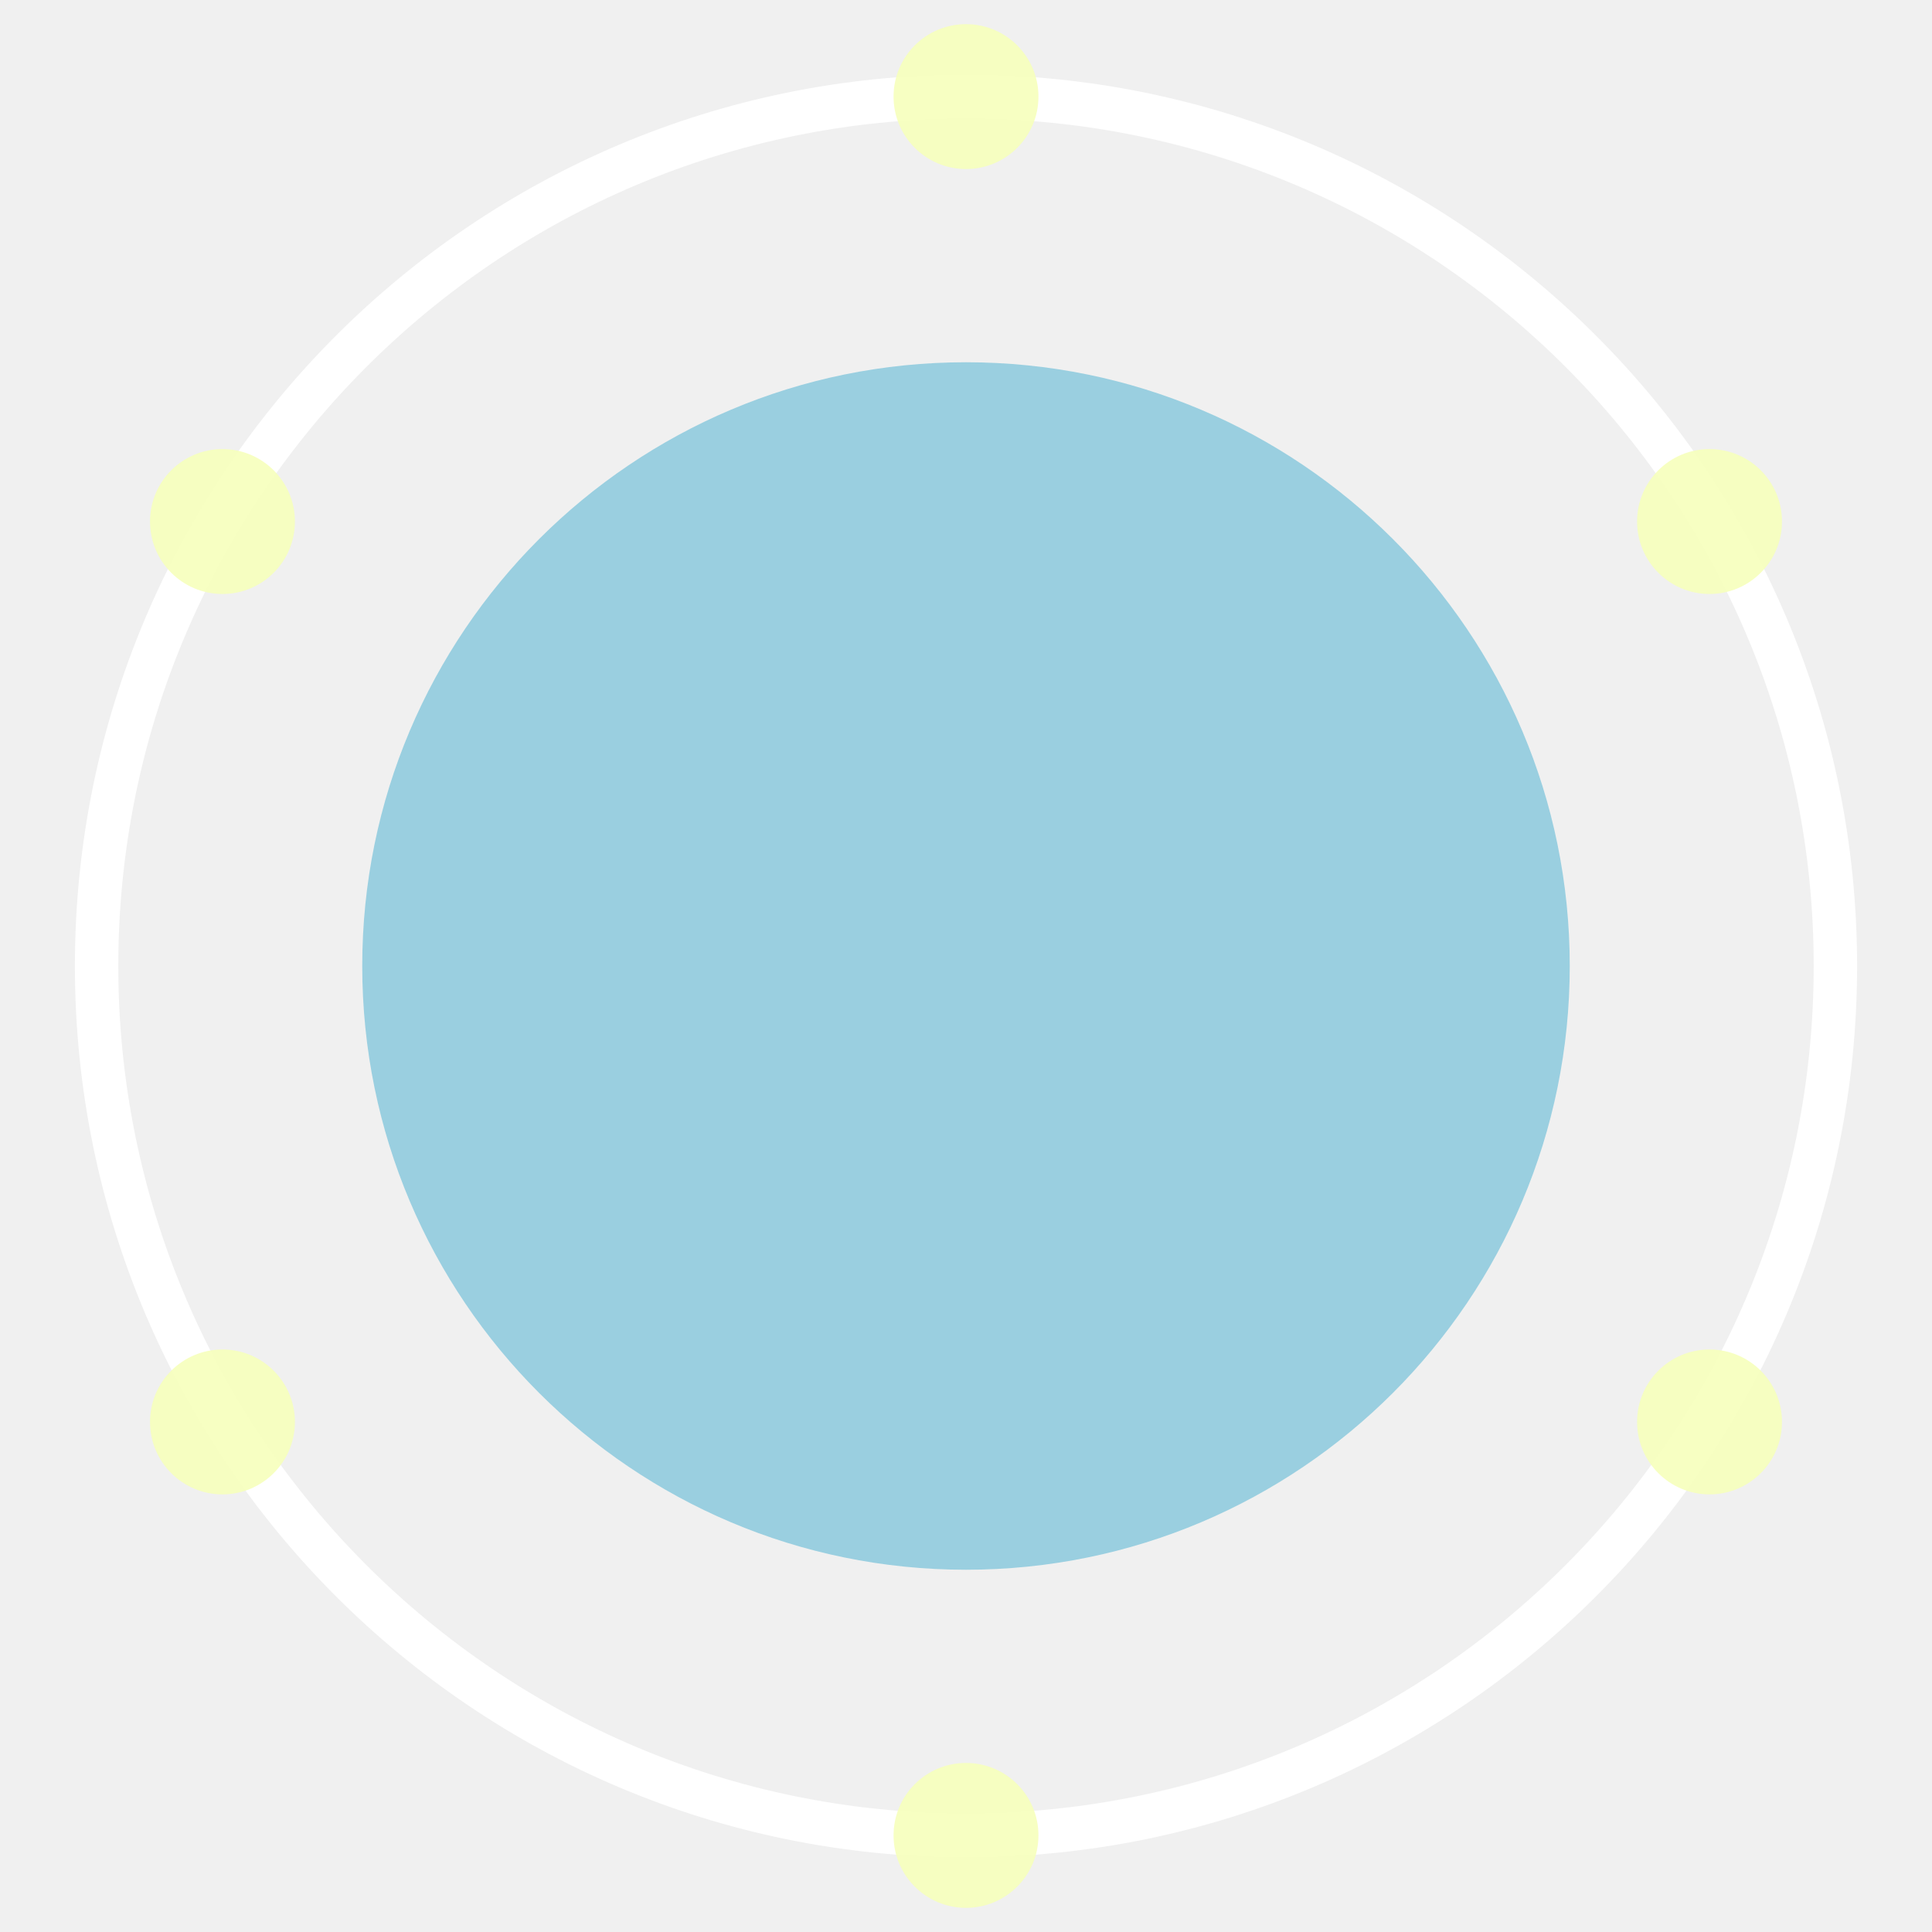
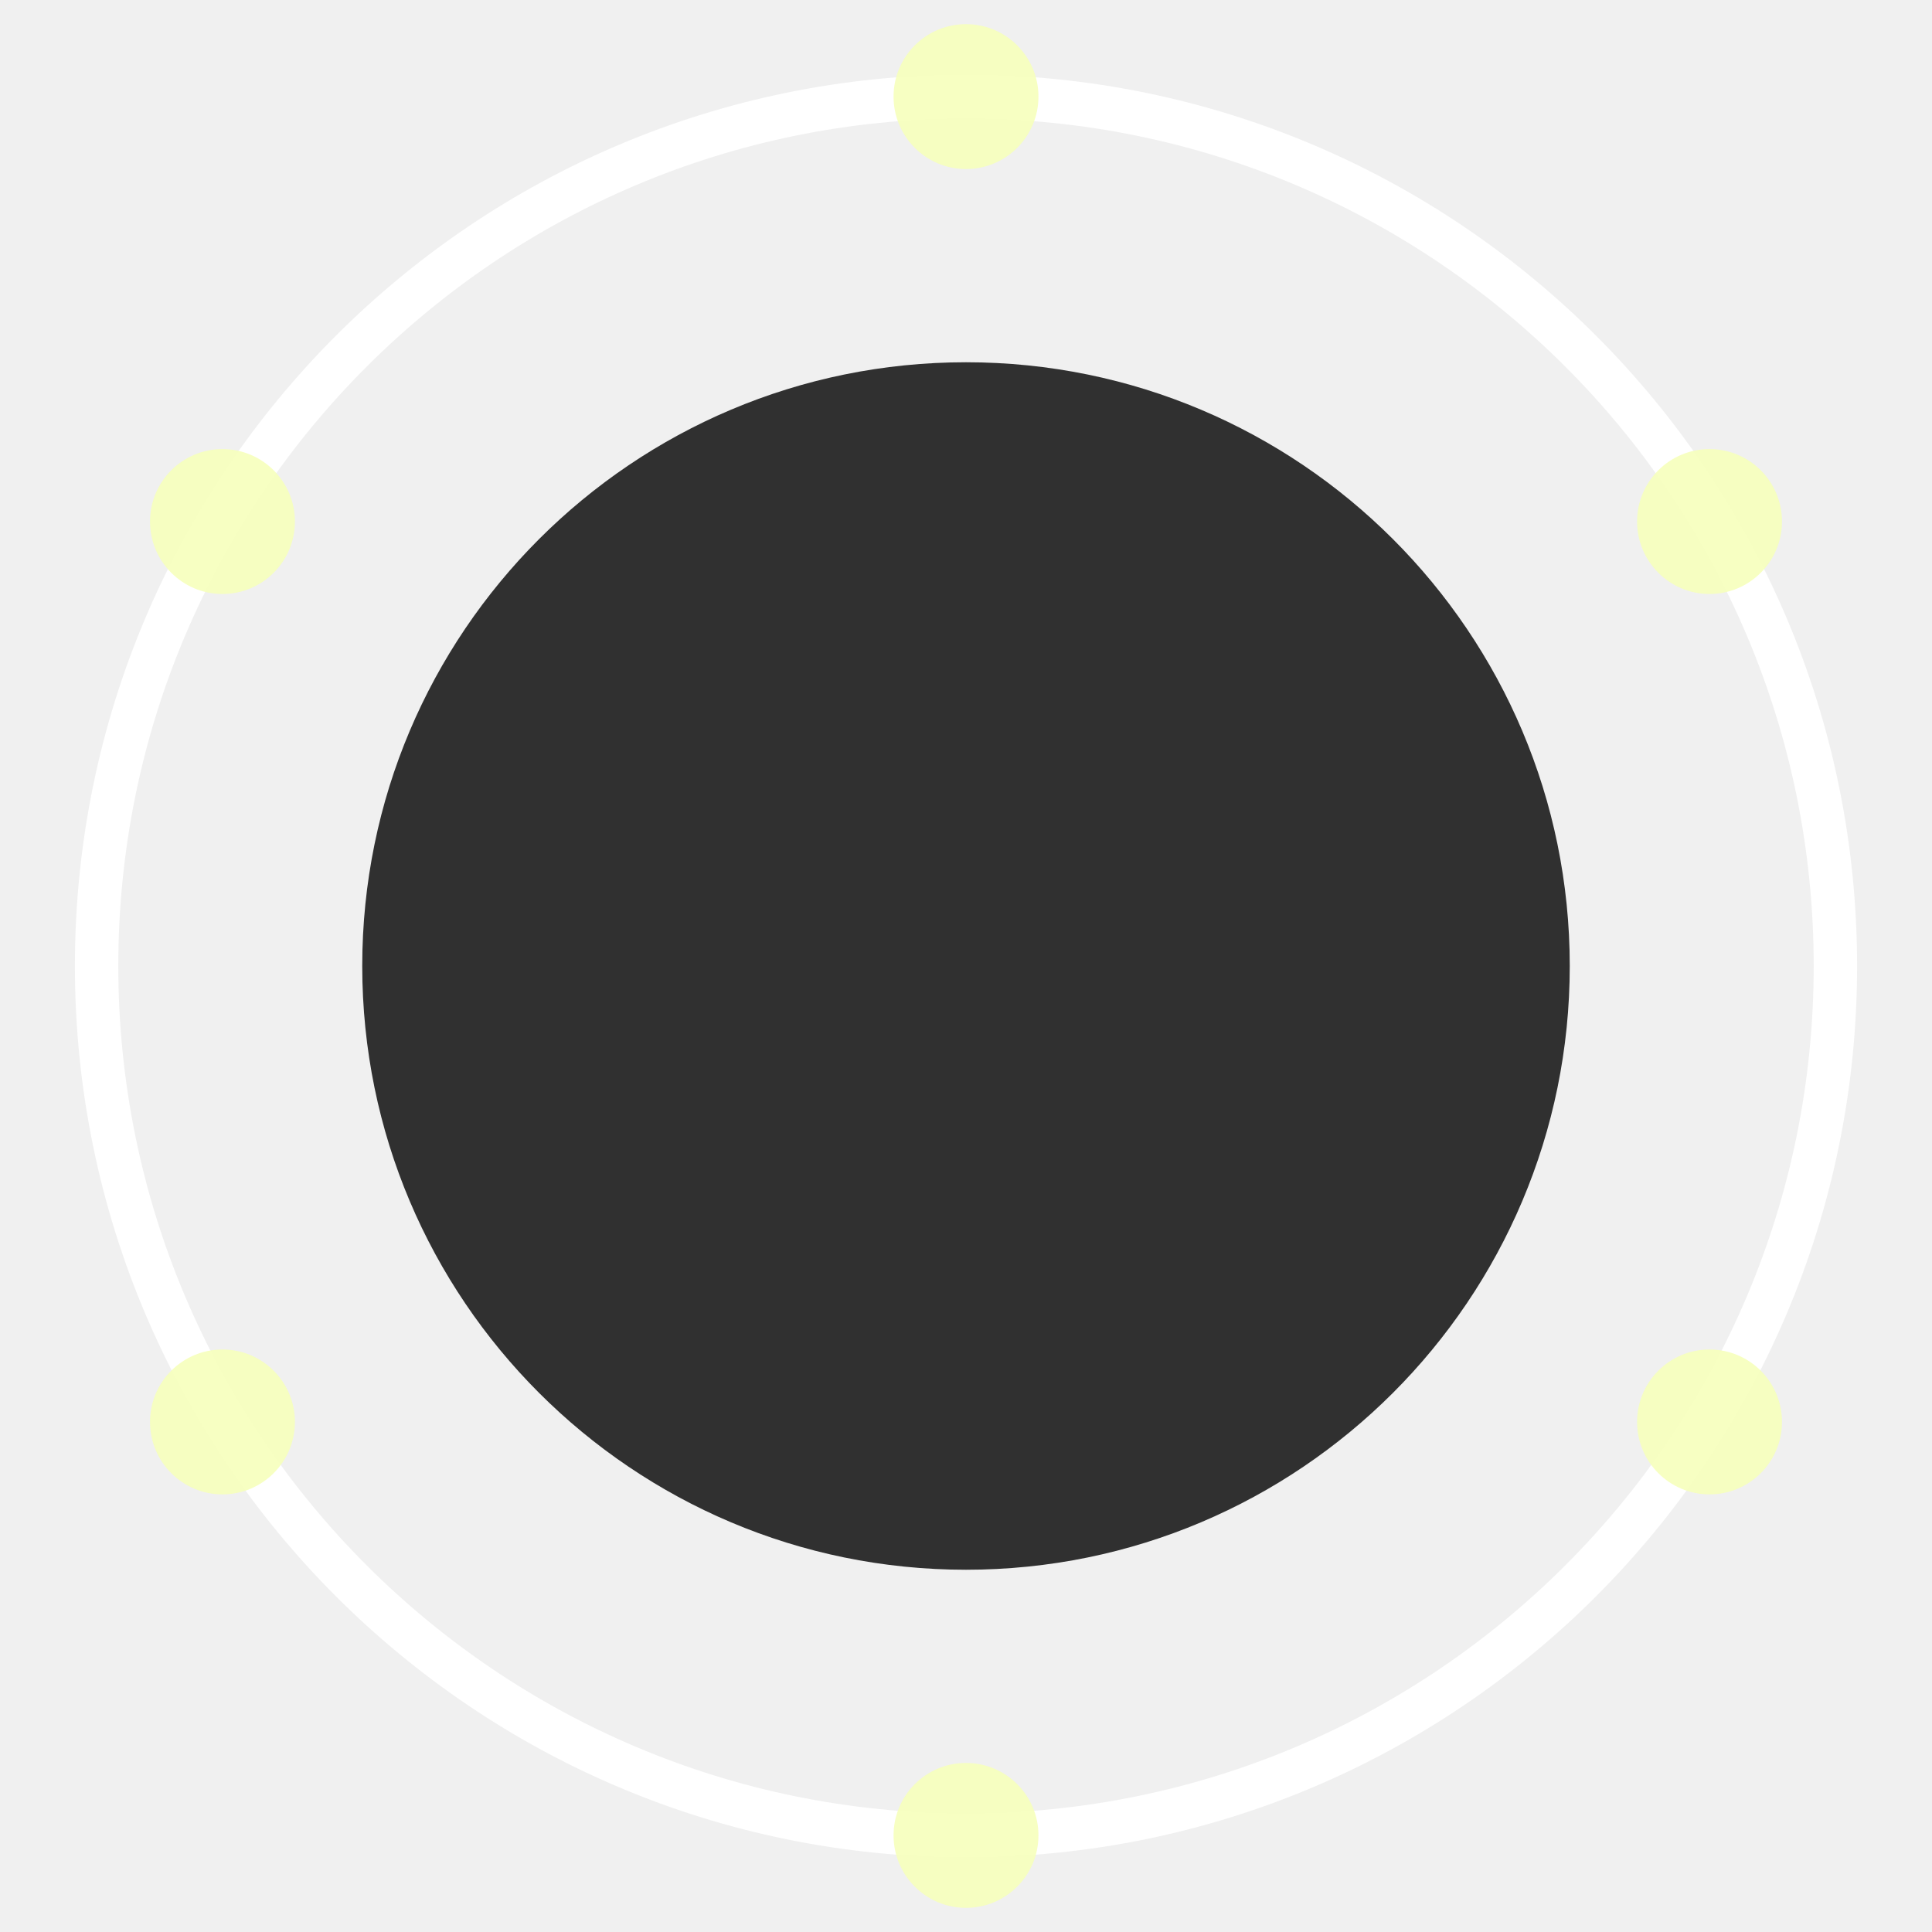
<svg xmlns="http://www.w3.org/2000/svg" id="ejUC4p7Y3x61" viewBox="0 0 200 200" shape-rendering="geometricPrecision" text-rendering="geometricPrecision">
-   <ellipse rx="17.963" ry="18.042" transform="matrix(3.47943 0 0 3.464113 100 100)" fill="#85c7dc" fill-opacity="0.8" stroke-width="0" />
+   <ellipse rx="17.963" ry="18.042" transform="matrix(3.47943 0 0 3.464113 100 100)" fill="#{{COLOR}}" fill-opacity="0.8" stroke-width="0" />
  <ellipse rx="20.034" ry="19.82" transform="matrix(4.492346 0 0 4.540953 100 100)" fill="#{{COLOR}}" fill-opacity="0" stroke="#fff" />
  <ellipse rx="24.205" ry="15" transform="matrix(.309852 0 0 0.5 100 10)" fill="#f6ffbc" fill-opacity="0.9" stroke-width="0" />
  <ellipse rx="24.205" ry="15" transform="matrix(.309852 0 0 0.5 100 190)" fill="#f6ffbc" fill-opacity="0.9" stroke-width="0" />
  <ellipse rx="24.205" ry="15" transform="matrix(.309852 0 0 0.5 23.02962 147.1982)" fill="#f6ffbc" fill-opacity="0.9" stroke-width="0" />
  <ellipse rx="24.205" ry="15" transform="matrix(.309852 0 0 0.5 176.9704 147.1982)" fill="#f6ffbc" fill-opacity="0.9" stroke="#fff" stroke-opacity="0" />
  <ellipse rx="24.205" ry="15" transform="matrix(.309852 0 0 0.5 176.9704 53.98915)" fill="#f6ffbc" fill-opacity="0.9" stroke-width="0" />
  <ellipse rx="24.205" ry="15" transform="matrix(.309852 0 0 0.5 23.02962 53.98915)" fill="#f6ffbc" fill-opacity="0.9" stroke-width="0" />
</svg>
